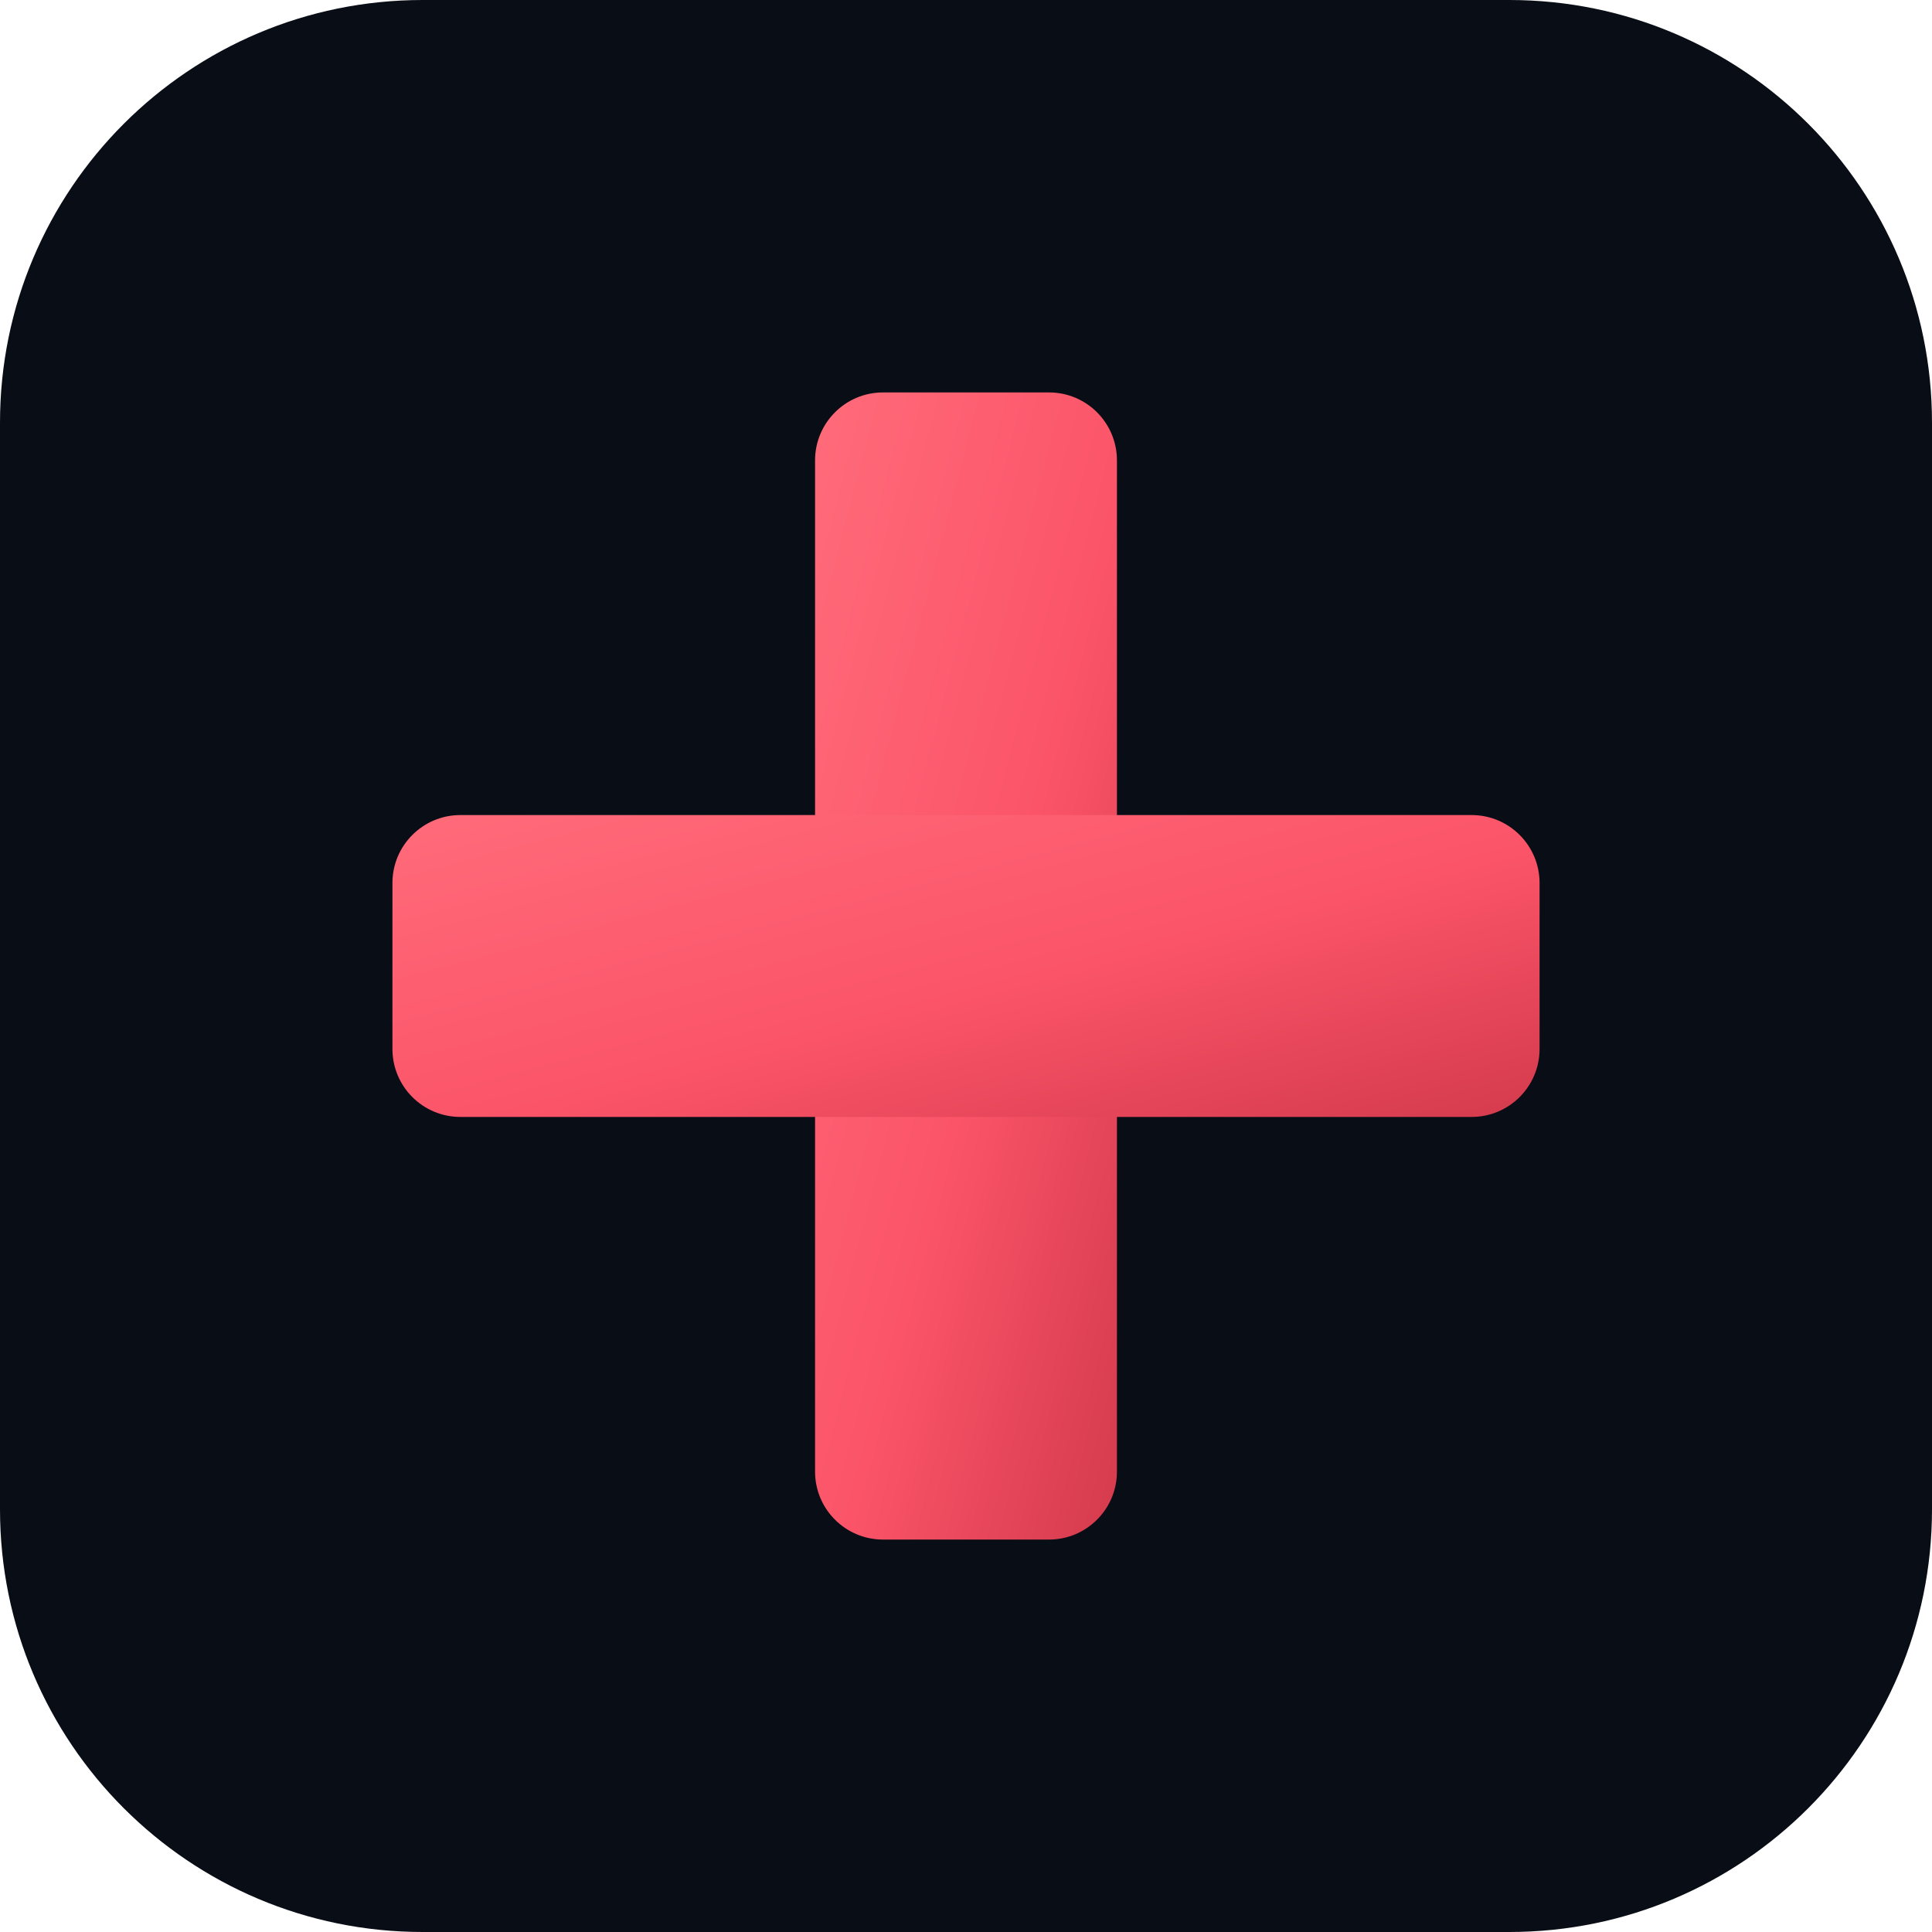
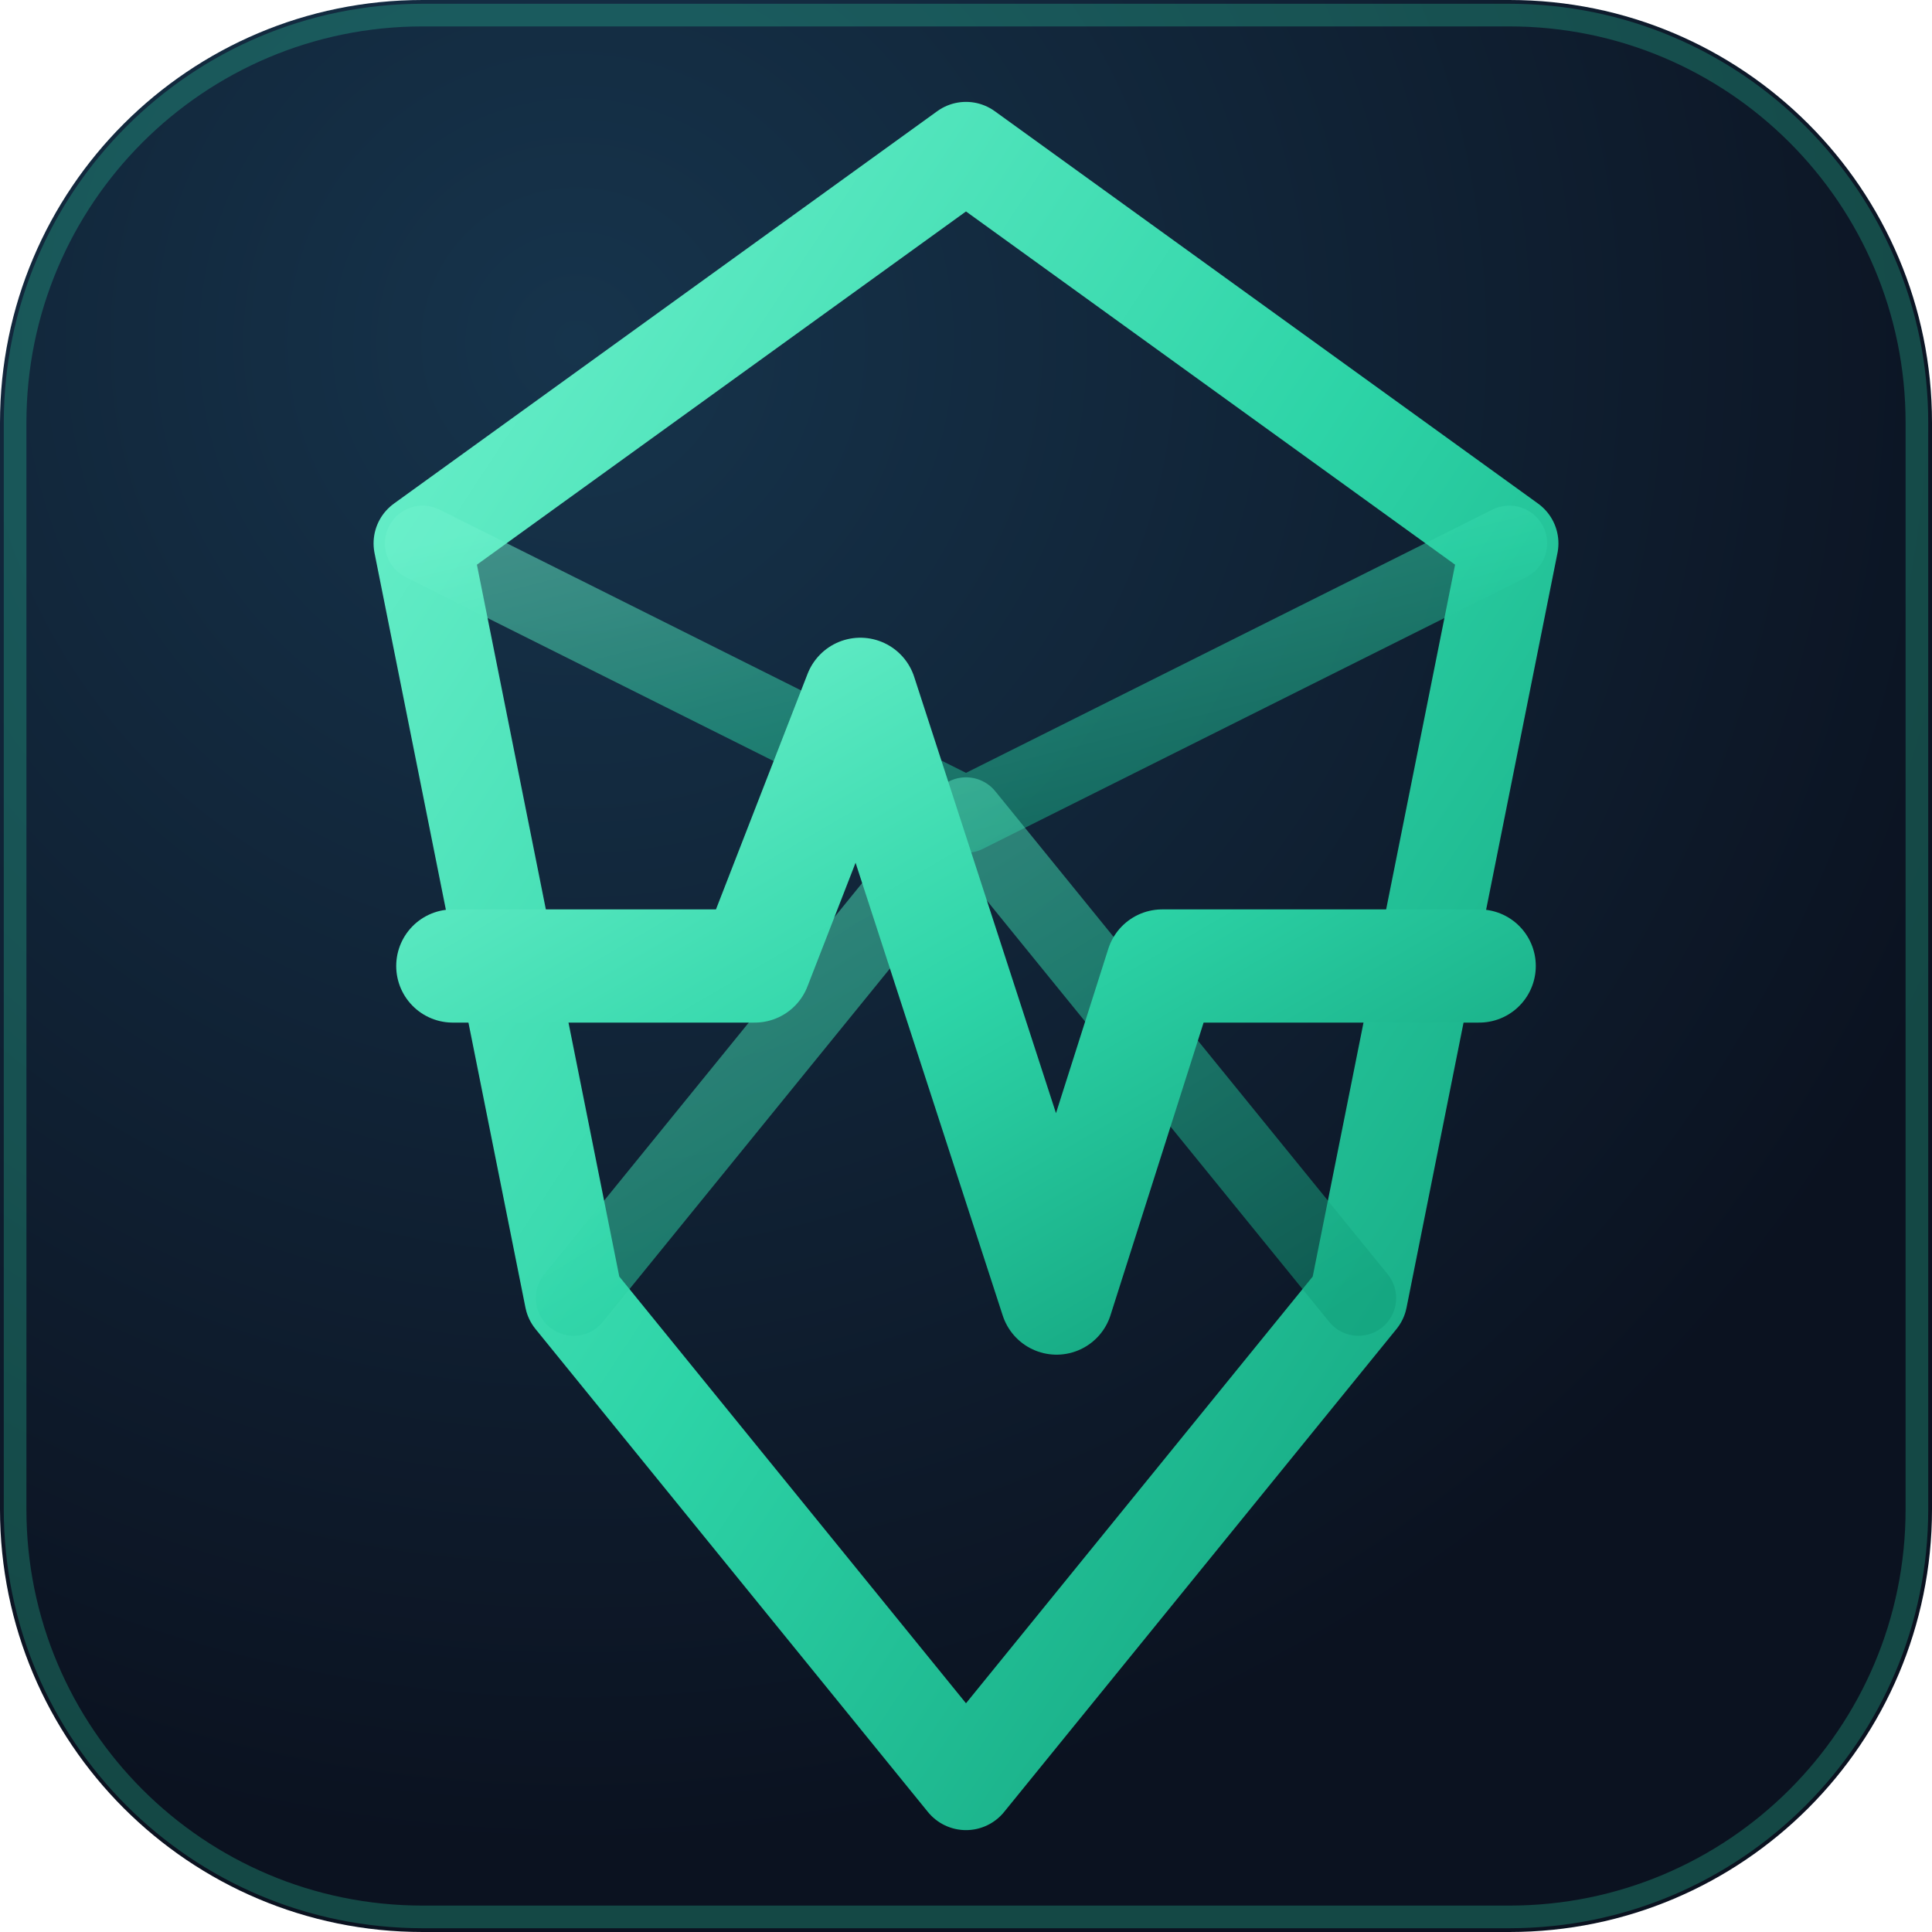
<svg xmlns="http://www.w3.org/2000/svg" viewBox="0 0 512 512" width="512" height="512">
  <defs>
-     <linearGradient id="cross" x1="0" y1="0" x2="1" y2="1">
-       <stop offset="0" stop-color="#ff6b7a" />
-       <stop offset="0.55" stop-color="#fb5468" />
-       <stop offset="1" stop-color="#d43a4d" />
+     <radialGradient id="tile" cx="30%" cy="18%" r="125%">
+       <stop offset="0" stop-color="#16344c" />
+       <stop offset="0.62" stop-color="#0b1220" />
+     </radialGradient>
+     <linearGradient id="facet" x1="0" y1="0" x2="1" y2="1">
+       <stop offset="0" stop-color="#6ff2cd" />
+       <stop offset="0.5" stop-color="#2dd4a7" />
+       <stop offset="1" stop-color="#0f9c78" />
    </linearGradient>
  </defs>
-   <rect width="512" height="512" rx="112" fill="#090d16" />
-   <rect x="216" y="104" width="80" height="304" rx="18" fill="url(#cross)" />
-   <rect x="104" y="216" width="304" height="80" rx="18" fill="url(#cross)" />
+   <rect width="512" height="512" rx="112" fill="url(#tile)" />
+   <rect x="4" y="4" width="504" height="504" rx="108" fill="none" stroke="#2dd4a7" stroke-opacity="0.28" stroke-width="6" />
+   <g fill="none" stroke="url(#facet)" stroke-linejoin="round" stroke-linecap="round">
+     <path stroke-width="26" d="M256 40 L400 144 L360 344 L256 472 L152 344 L112 144 Z" />
+     <path stroke-width="20" opacity="0.5" d="M112 144 L256 216 L400 144" />
+     <path stroke-width="20" opacity="0.5" d="M152 344 L256 216 L360 344" />
+     <path stroke-width="30" d="M120 256 L200 256 L228 184 L280 344 L308 256 L392 256" />
+   </g>
</svg>
